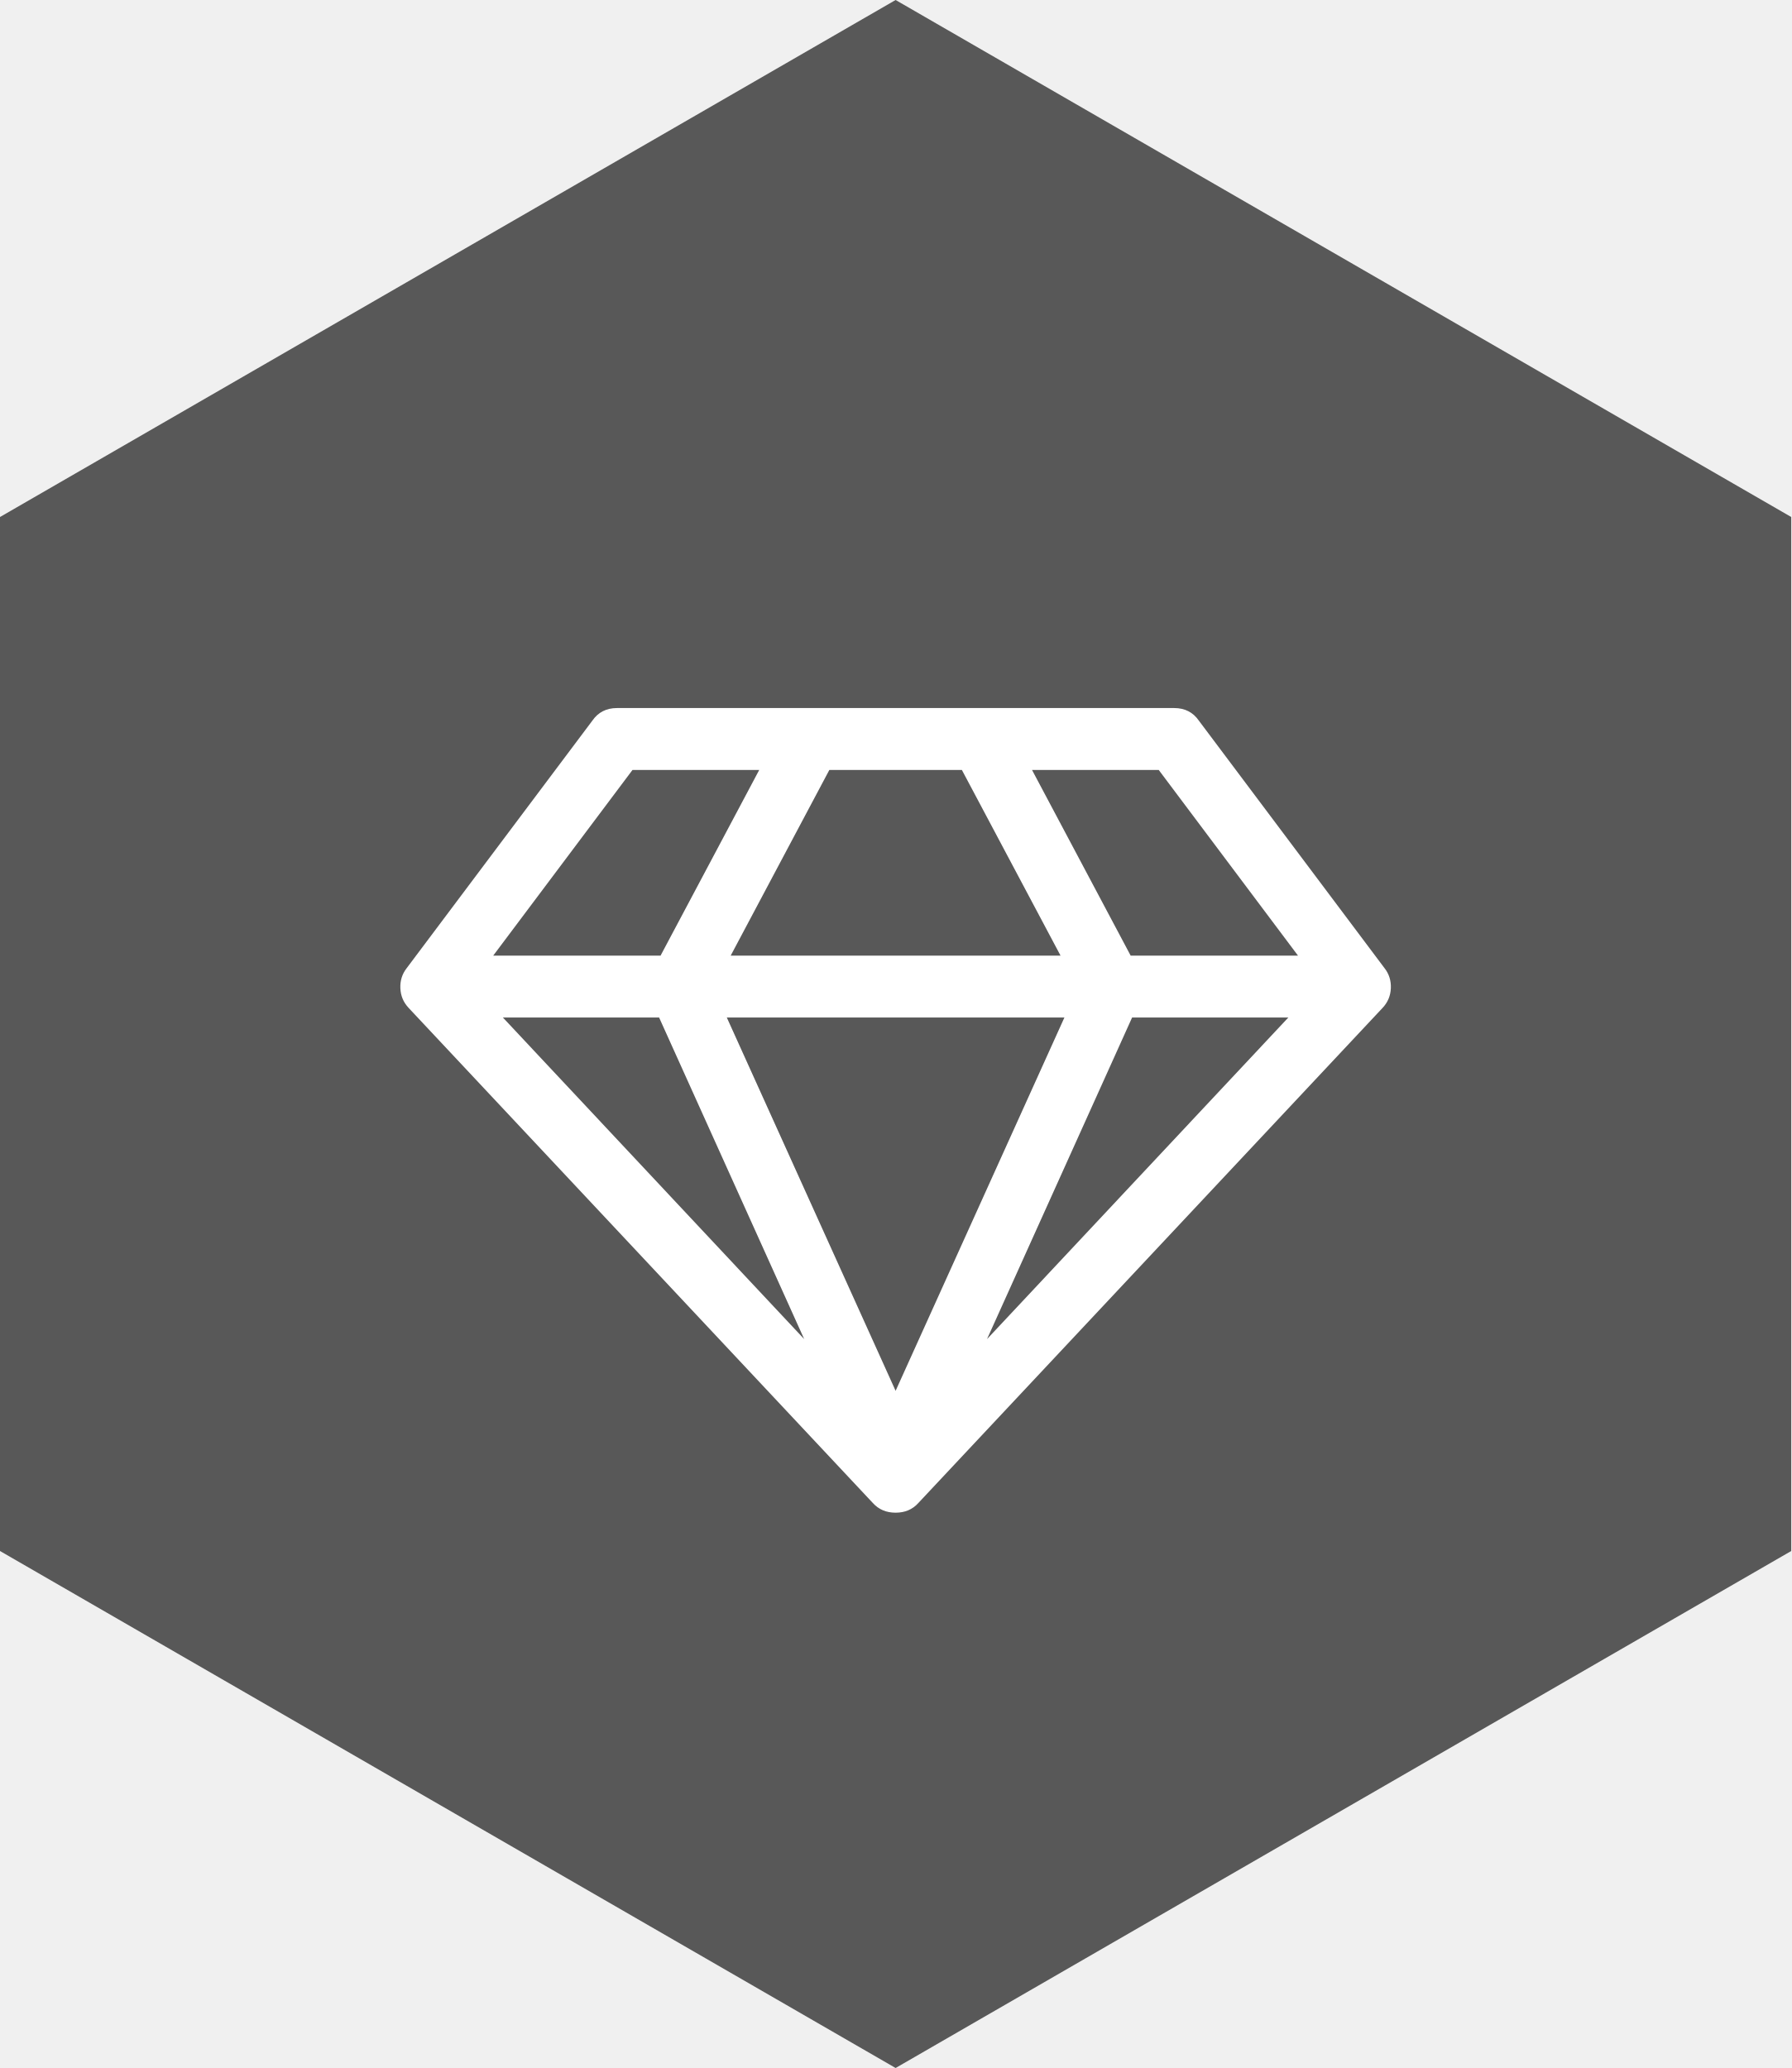
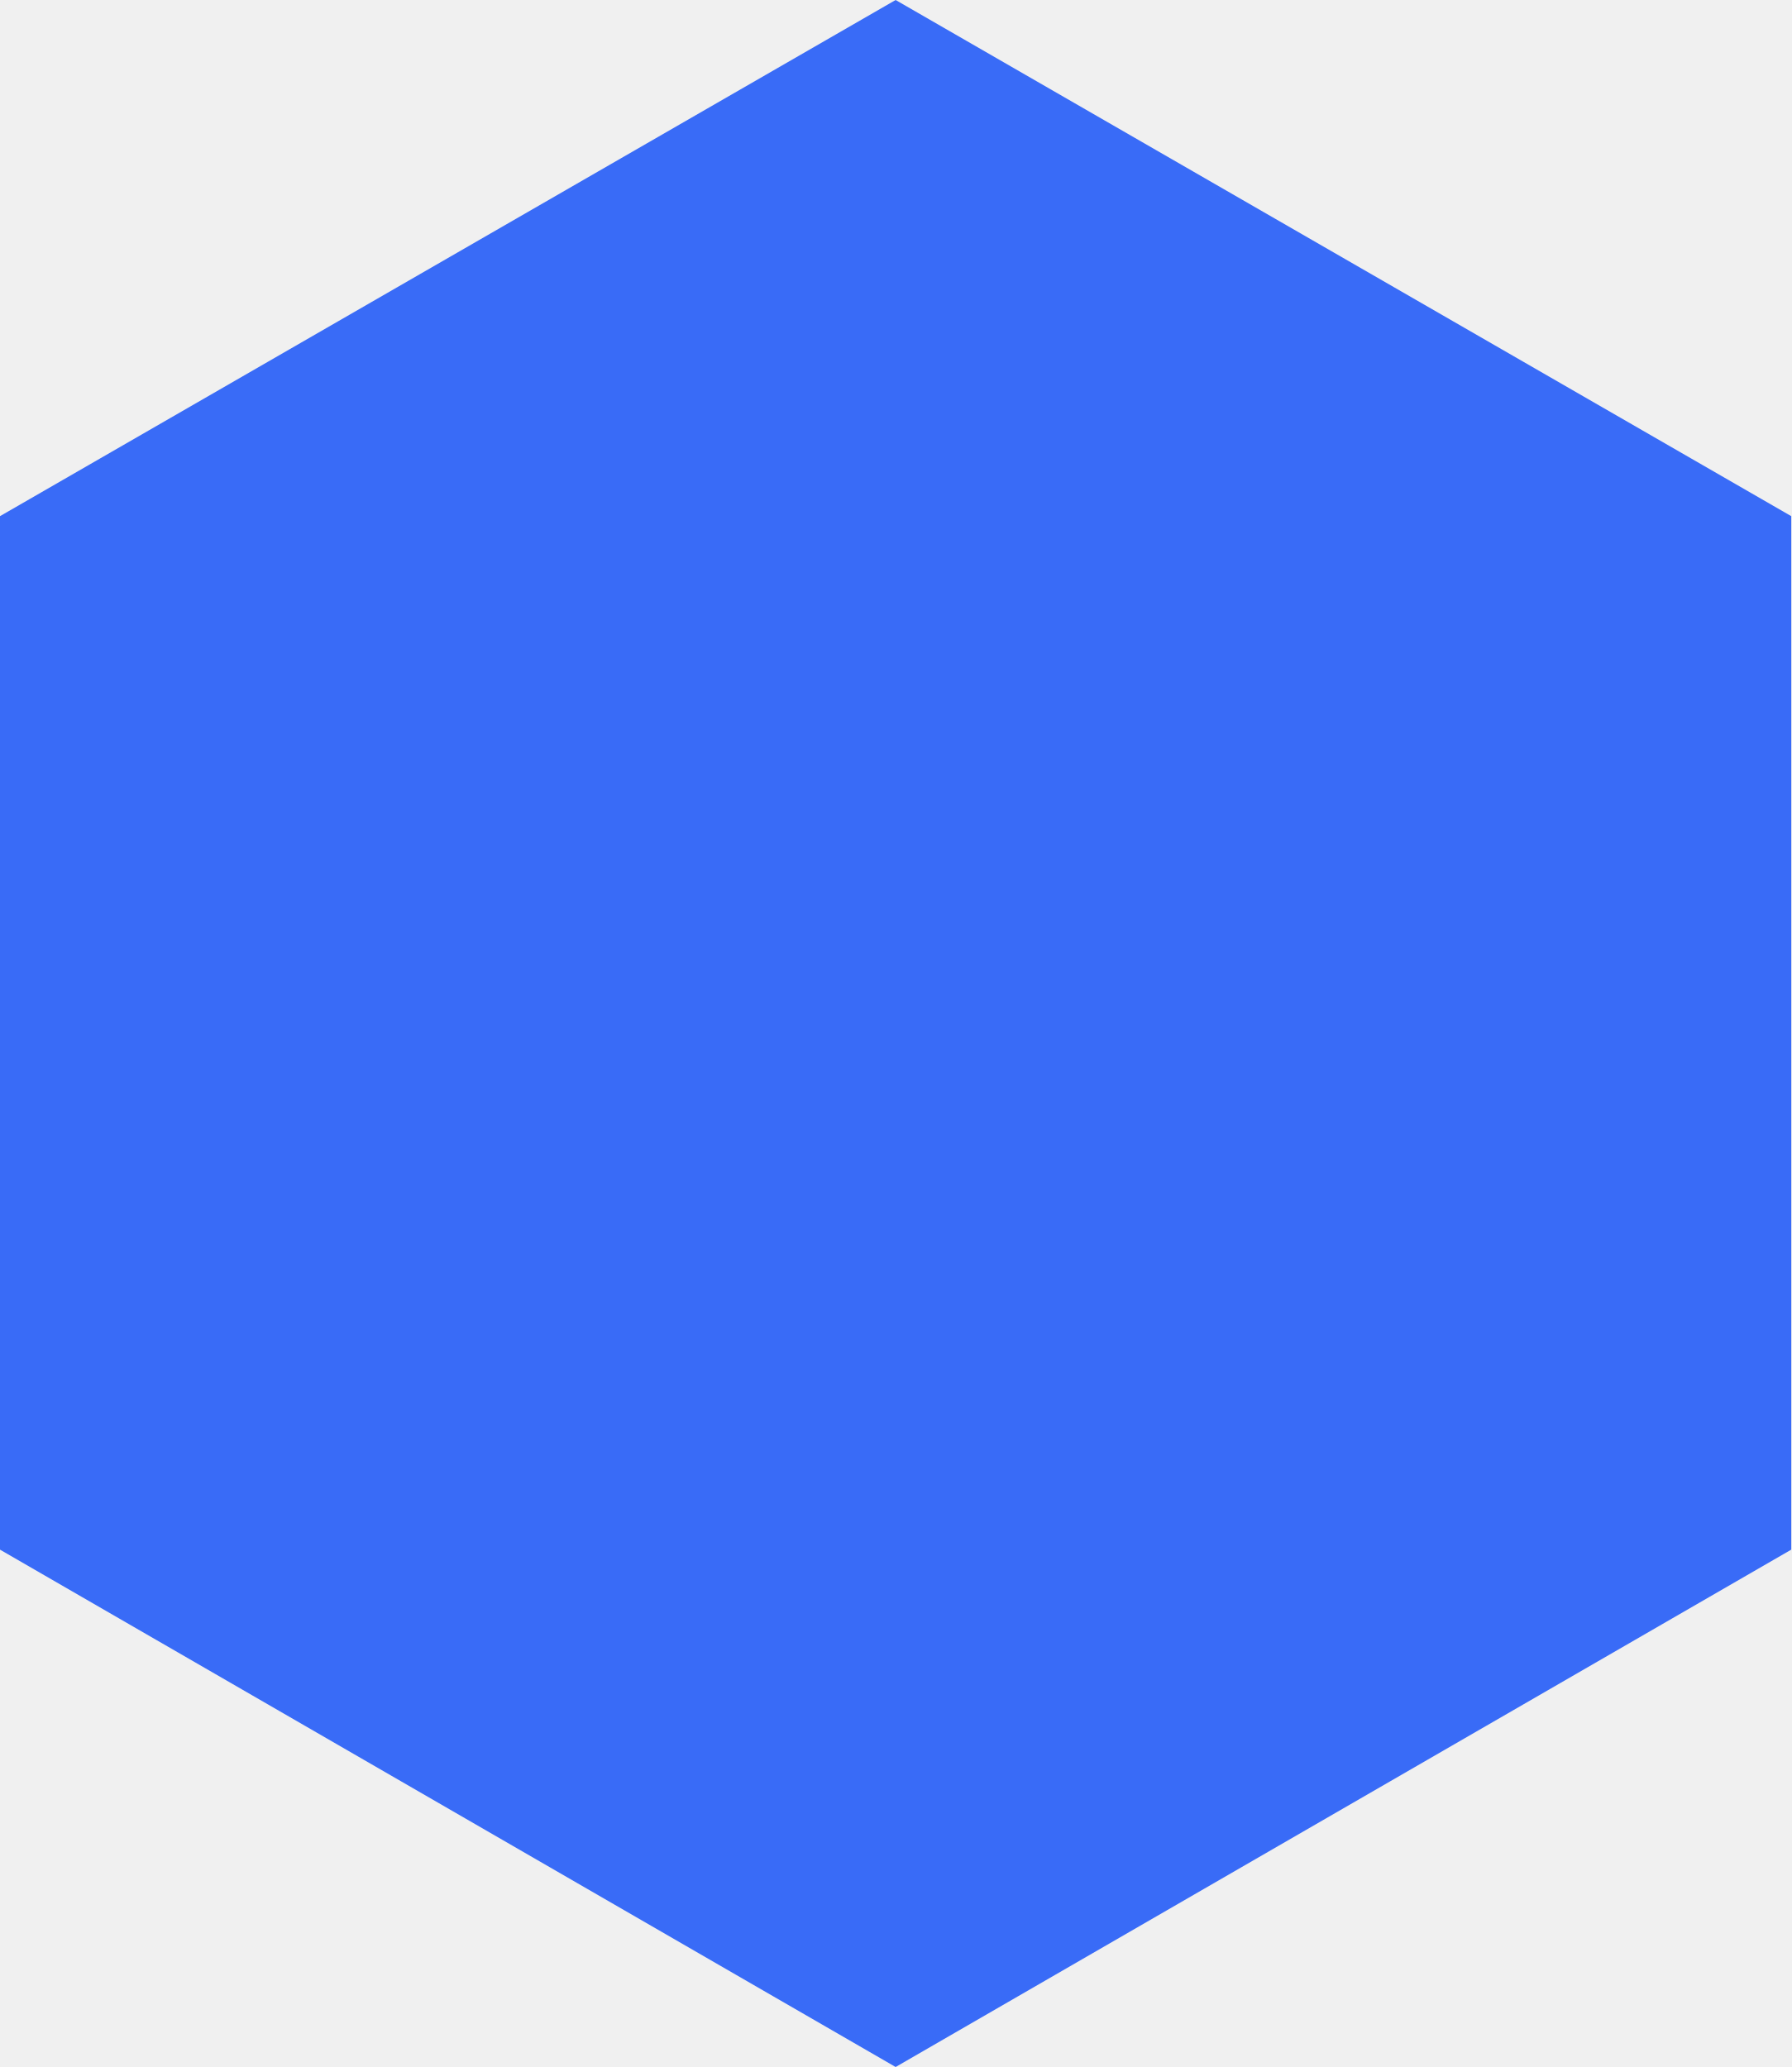
- <svg xmlns="http://www.w3.org/2000/svg" version="1.1" id="Layer_1" x="0px" y="0px" width="149.167px" height="172.243px" viewBox="0 0 149.167 172.243" enable-background="new 0 0 149.167 172.243" xml:space="preserve">
-   <polygon fill="#585858" points="149.167,129.183 74.583,172.243 0,129.183 0,43.061 74.583,0 149.167,43.061 " />
-   <path fill="#FFFFFF" d="M41.88,84.75l25.09,26.783L54.889,84.75H41.88z M74.583,115.841L88.64,84.75H60.527L74.583,115.841z   M55.009,79.594l8.217-15.466H52.673l-11.6,15.466H55.009z M82.196,111.533l25.091-26.783h-13.01L82.196,111.533z M60.849,79.594  h27.469l-8.217-15.466H69.065L60.849,79.594z M94.157,79.594h13.936L96.494,64.128H85.942L94.157,79.594z M99.835,60.02  l15.467,20.621c0.376,0.483,0.55,1.04,0.523,1.671c-0.027,0.632-0.257,1.174-0.686,1.632l-38.664,41.243  c-0.483,0.536-1.113,0.804-1.893,0.804c-0.778,0-1.408-0.268-1.892-0.804L34.026,83.944c-0.429-0.457-0.658-1-0.685-1.632  c-0.027-0.631,0.147-1.188,0.523-1.671L49.331,60.02c0.484-0.699,1.168-1.047,2.054-1.047h46.398  C98.667,58.973,99.353,59.322,99.835,60.02z" />
+ <svg xmlns="http://www.w3.org/2000/svg" version="1.1" id="Layer_1" x="0px" y="0px" viewBox="-230 310.8 149.2 172.2" style="enable-background:new -230 310.8 149.2 172.2;" xml:space="preserve">
+   <style type="text/css">
+ 	.st0{fill:#396BF7;}
+ </style>
+   <polygon class="st0" points="-80.8,439.9 -155.4,483 -230,439.9 -230,353.8 -155.4,310.8 -80.8,353.8 " />
</svg>
